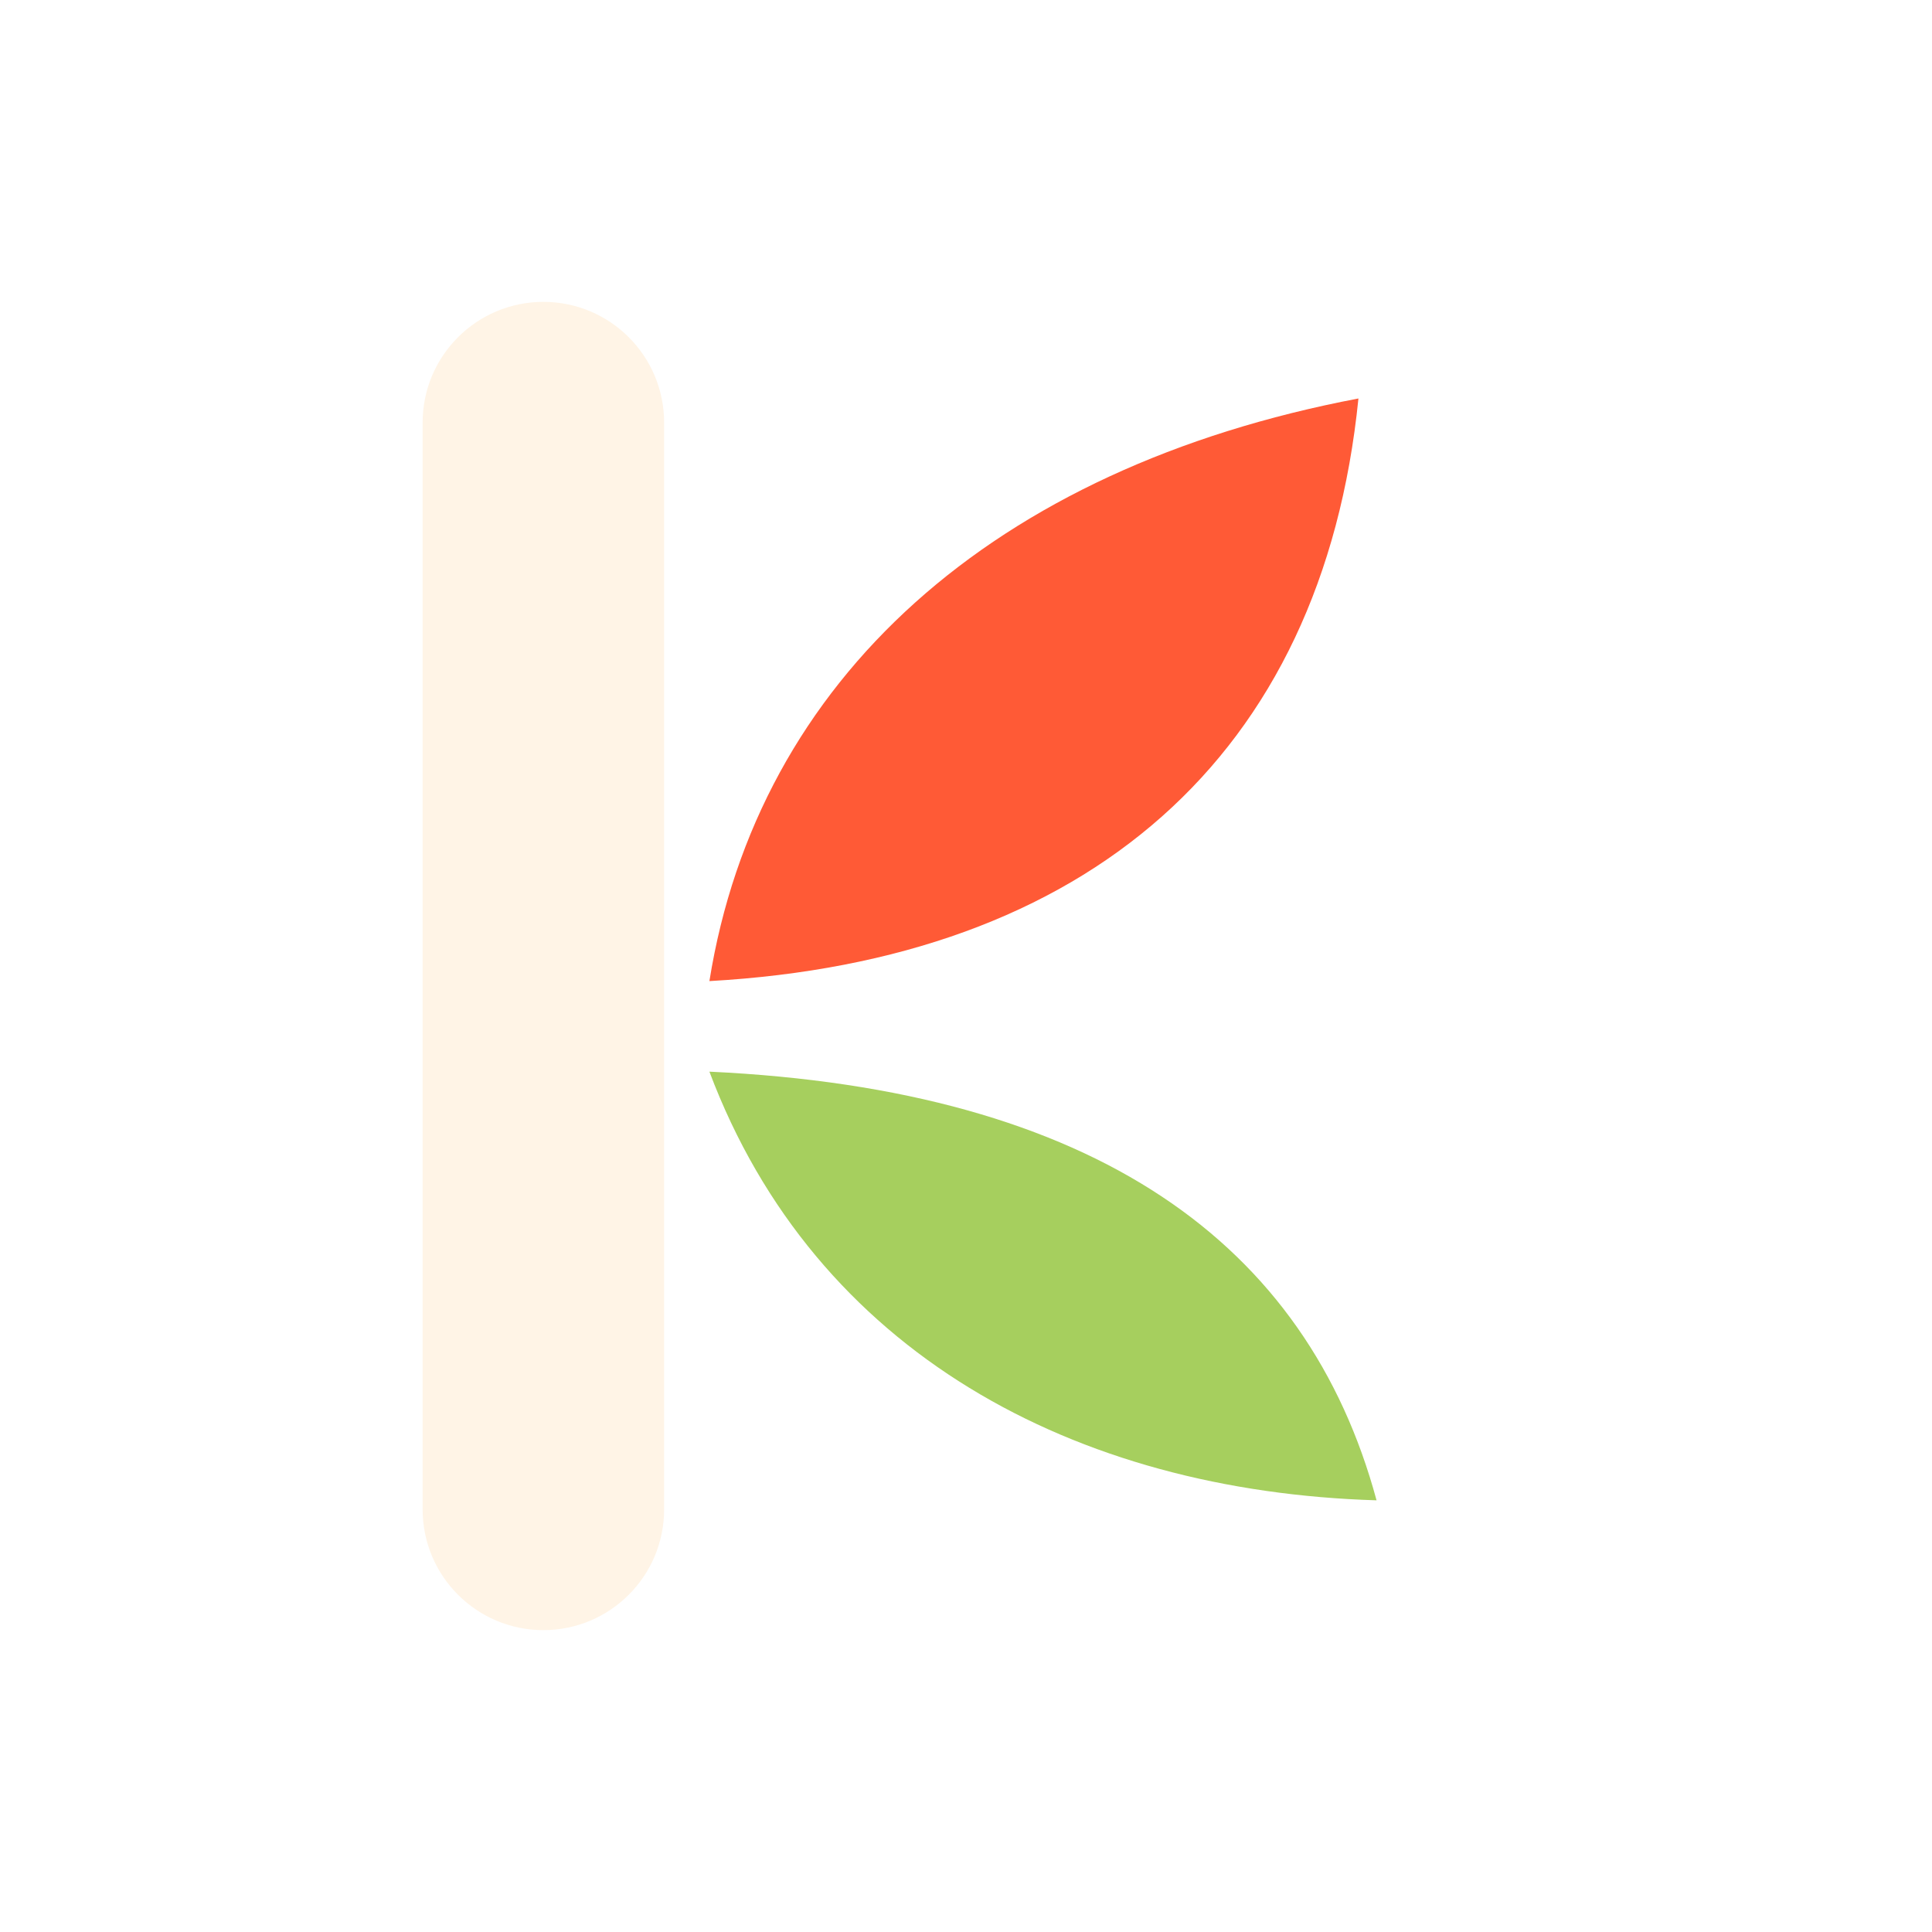
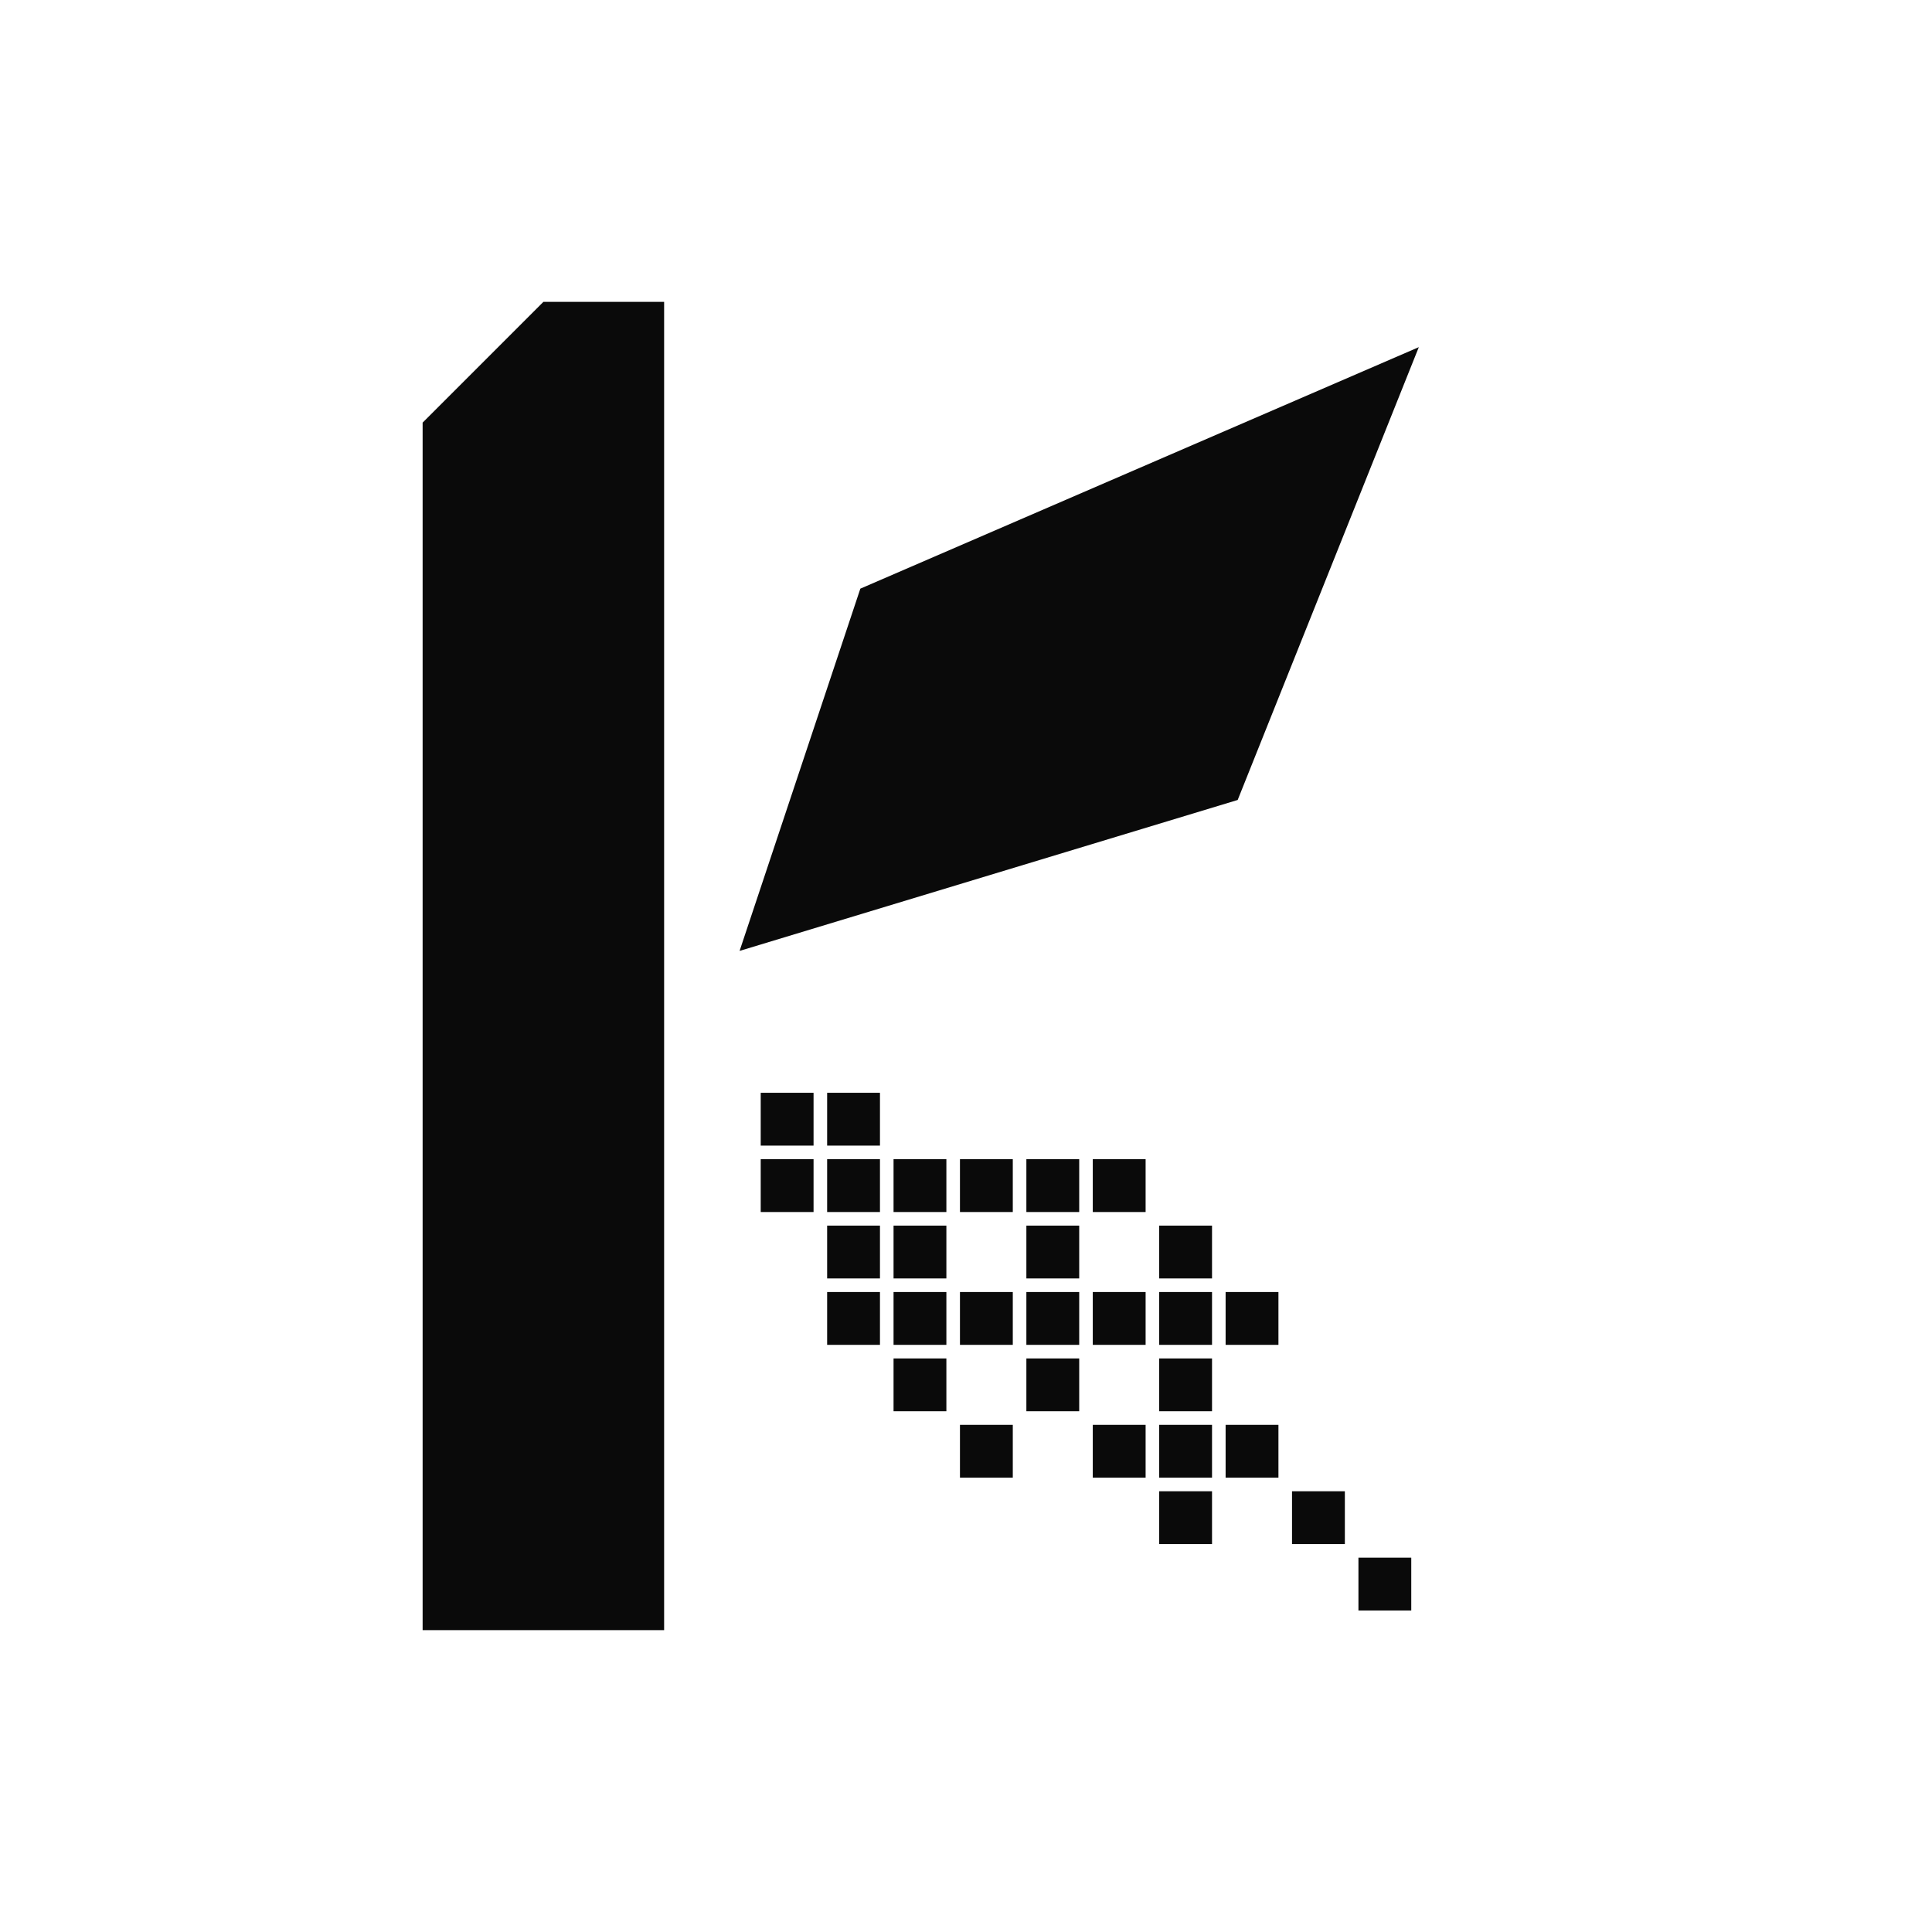
- <svg xmlns="http://www.w3.org/2000/svg" viewBox="0 0 64 64" fill="none">
-   <rect x="14" y="10" width="8" height="44" rx="4" fill="#FFF4E6" />
-   <path d="M23.5 32.5c1.6-10 9.4-17 21.5-19.3-1.2 11.9-9 18.6-21.5 19.3z" fill="#FF5A36" />
-   <path d="M23.5 35.5c12.8.6 19.8 5.7 22.1 14.2-10-.3-18.6-4.9-22.1-14.2z" fill="#A6CF5E" />
+ <svg xmlns="http://www.w3.org/2000/svg" viewBox="0 0 64 64">
+   <g fill="#0a0a0a">
+     <polygon points="14,14 18,10 22,10 22,54 14,54" />
+     <polygon points="24.5,31.5 28.5,19.5 47,11.5 41,26.5" />
+     <rect x="25.20" y="36.20" width="1.75" height="1.75" />
+     <rect x="27.40" y="36.20" width="1.75" height="1.75" />
+     <rect x="25.20" y="38.40" width="1.75" height="1.75" />
+     <rect x="27.40" y="38.40" width="1.75" height="1.75" />
+     <rect x="29.60" y="38.40" width="1.75" height="1.75" />
+     <rect x="31.80" y="38.40" width="1.75" height="1.75" />
+     <rect x="34.00" y="38.40" width="1.75" height="1.75" />
+     <rect x="36.20" y="38.40" width="1.75" height="1.75" />
+     <rect x="27.40" y="40.60" width="1.75" height="1.75" />
+     <rect x="29.60" y="40.60" width="1.75" height="1.75" />
+     <rect x="34.00" y="40.60" width="1.75" height="1.75" />
+     <rect x="38.40" y="40.60" width="1.75" height="1.75" />
+     <rect x="27.40" y="42.80" width="1.75" height="1.75" />
+     <rect x="29.60" y="42.80" width="1.75" height="1.75" />
+     <rect x="31.80" y="42.80" width="1.75" height="1.75" />
+     <rect x="34.00" y="42.80" width="1.75" height="1.75" />
+     <rect x="36.20" y="42.80" width="1.75" height="1.75" />
+     <rect x="38.40" y="42.80" width="1.75" height="1.75" />
+     <rect x="40.60" y="42.80" width="1.75" height="1.75" />
+     <rect x="29.60" y="45.00" width="1.75" height="1.75" />
+     <rect x="34.00" y="45.00" width="1.75" height="1.75" />
+     <rect x="38.40" y="45.00" width="1.75" height="1.75" />
+     <rect x="31.80" y="47.20" width="1.75" height="1.75" />
+     <rect x="36.20" y="47.20" width="1.75" height="1.75" />
+     <rect x="38.40" y="47.20" width="1.75" height="1.75" />
+     <rect x="40.60" y="47.20" width="1.75" height="1.75" />
+     <rect x="38.40" y="49.40" width="1.75" height="1.75" />
+     <rect x="42.80" y="49.40" width="1.75" height="1.75" />
+     <rect x="45.00" y="51.60" width="1.75" height="1.75" />
+   </g>
</svg>
